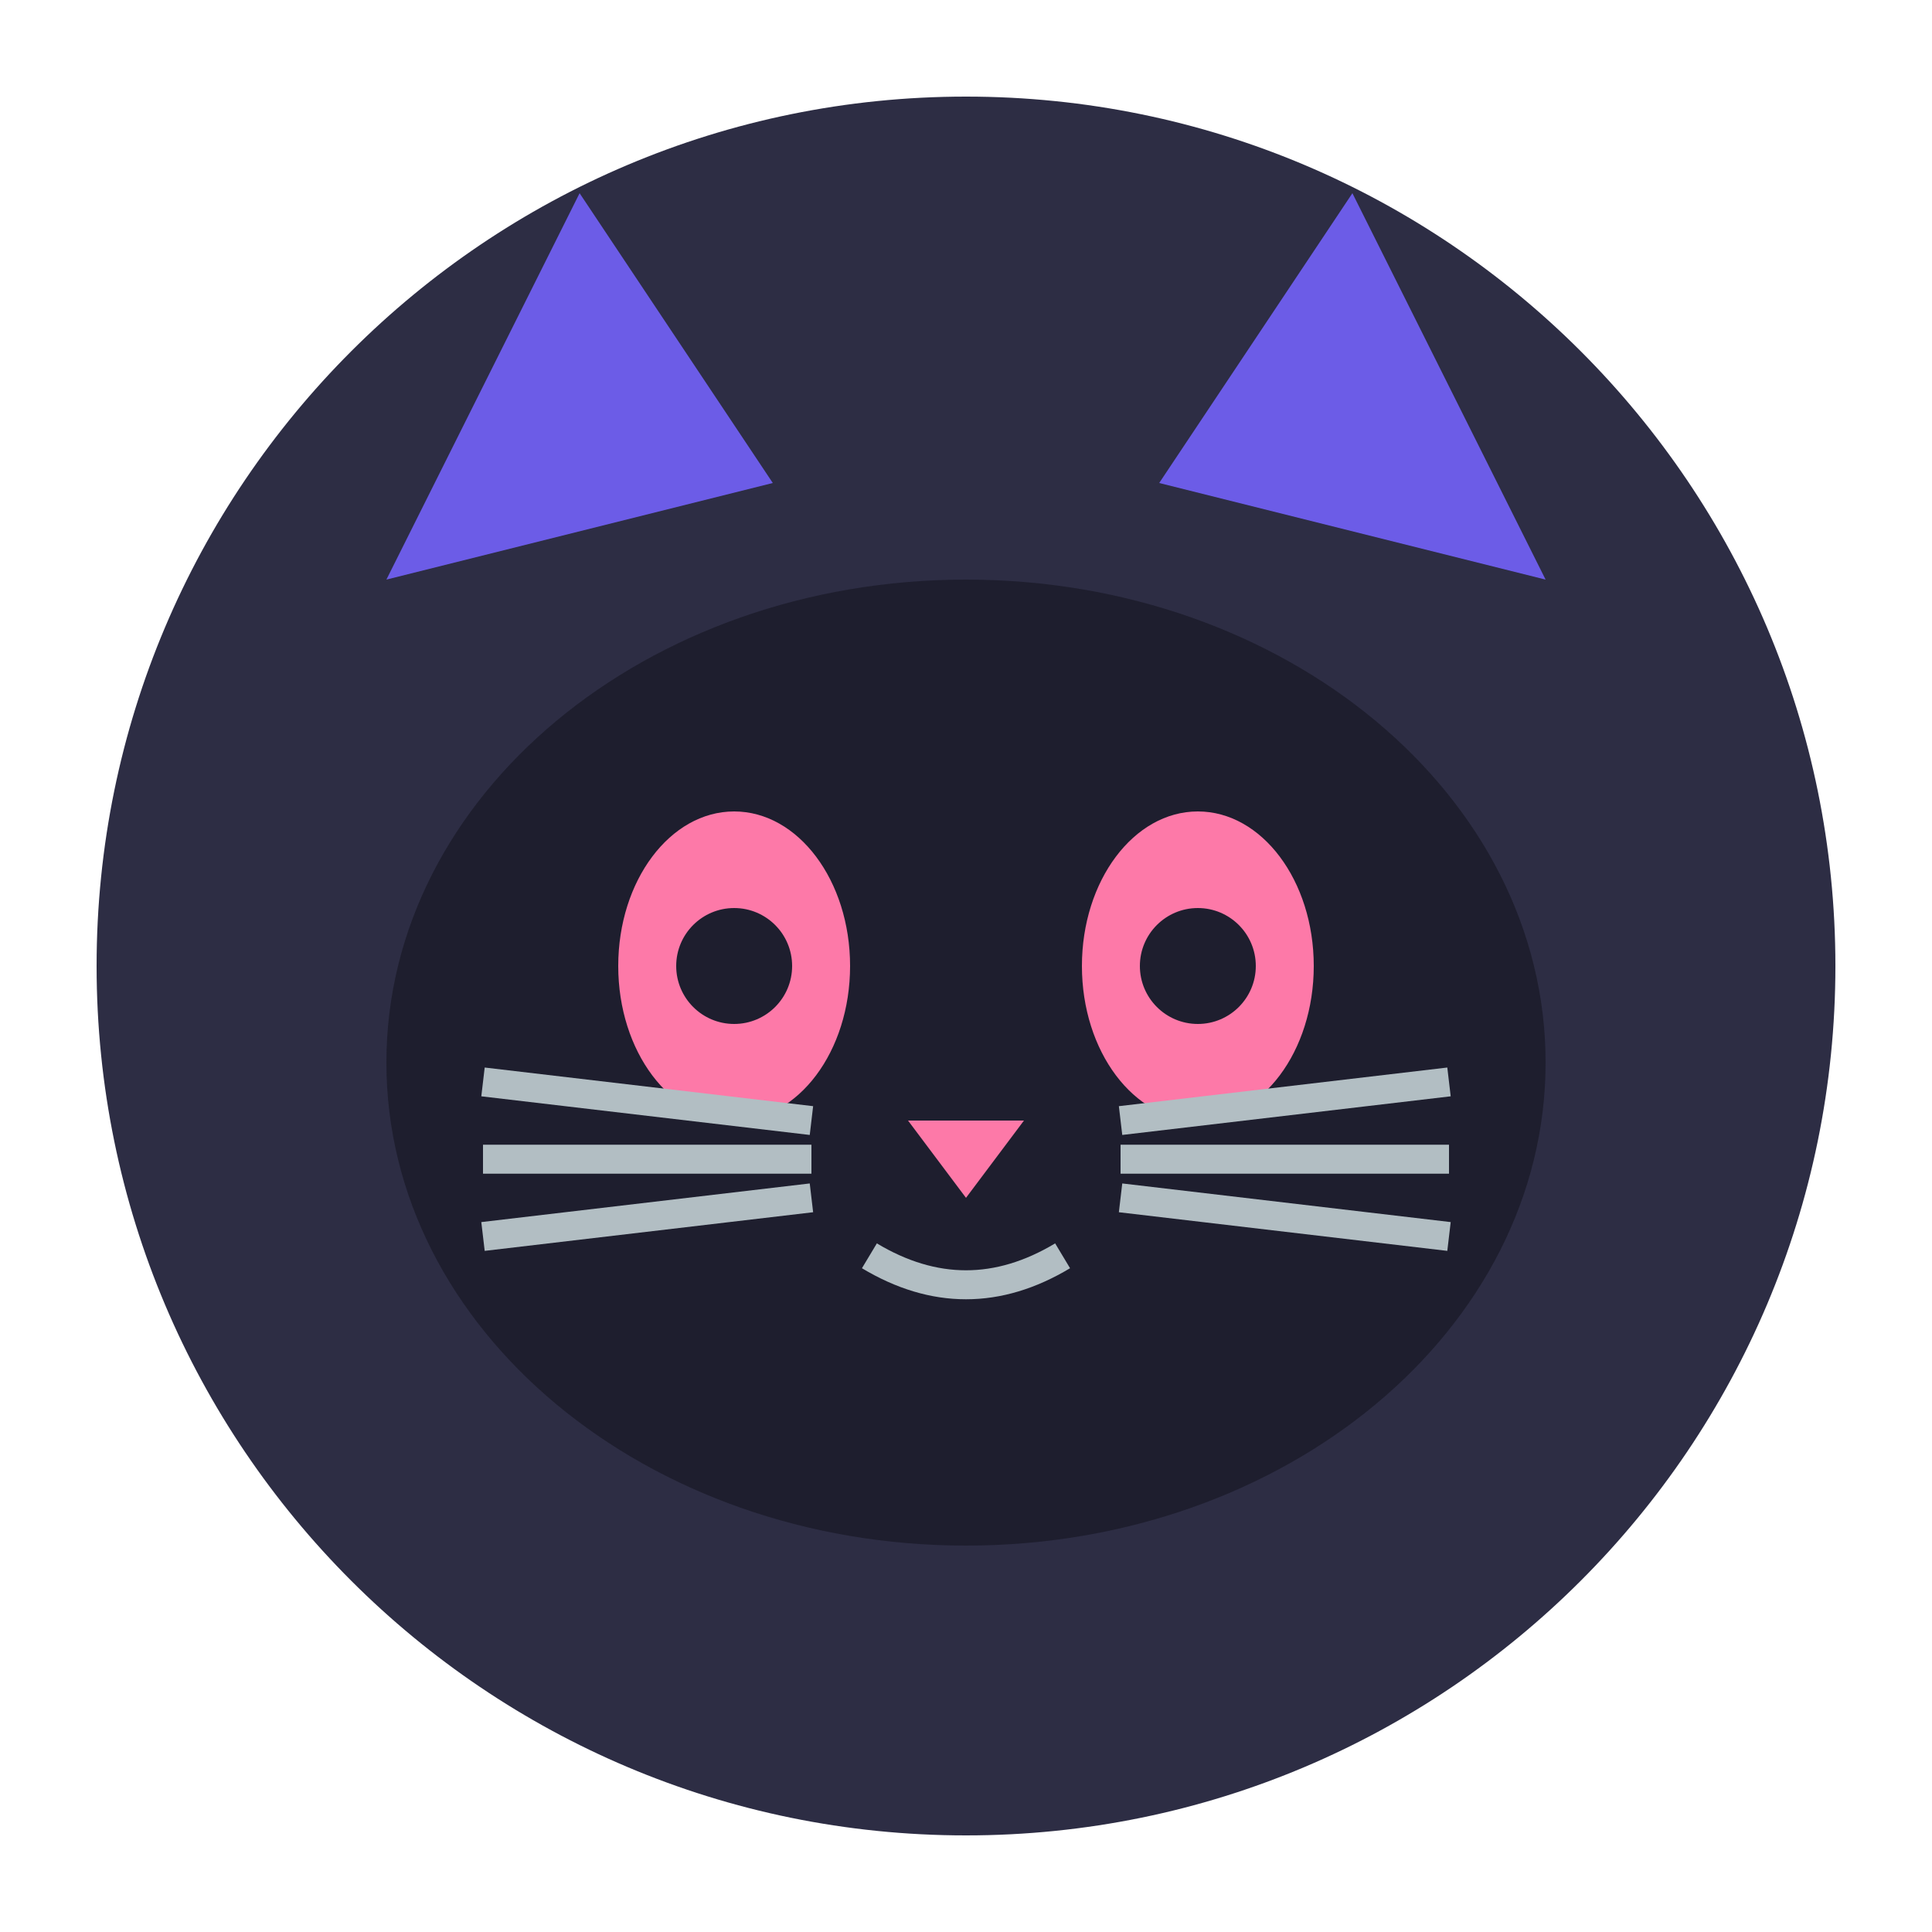
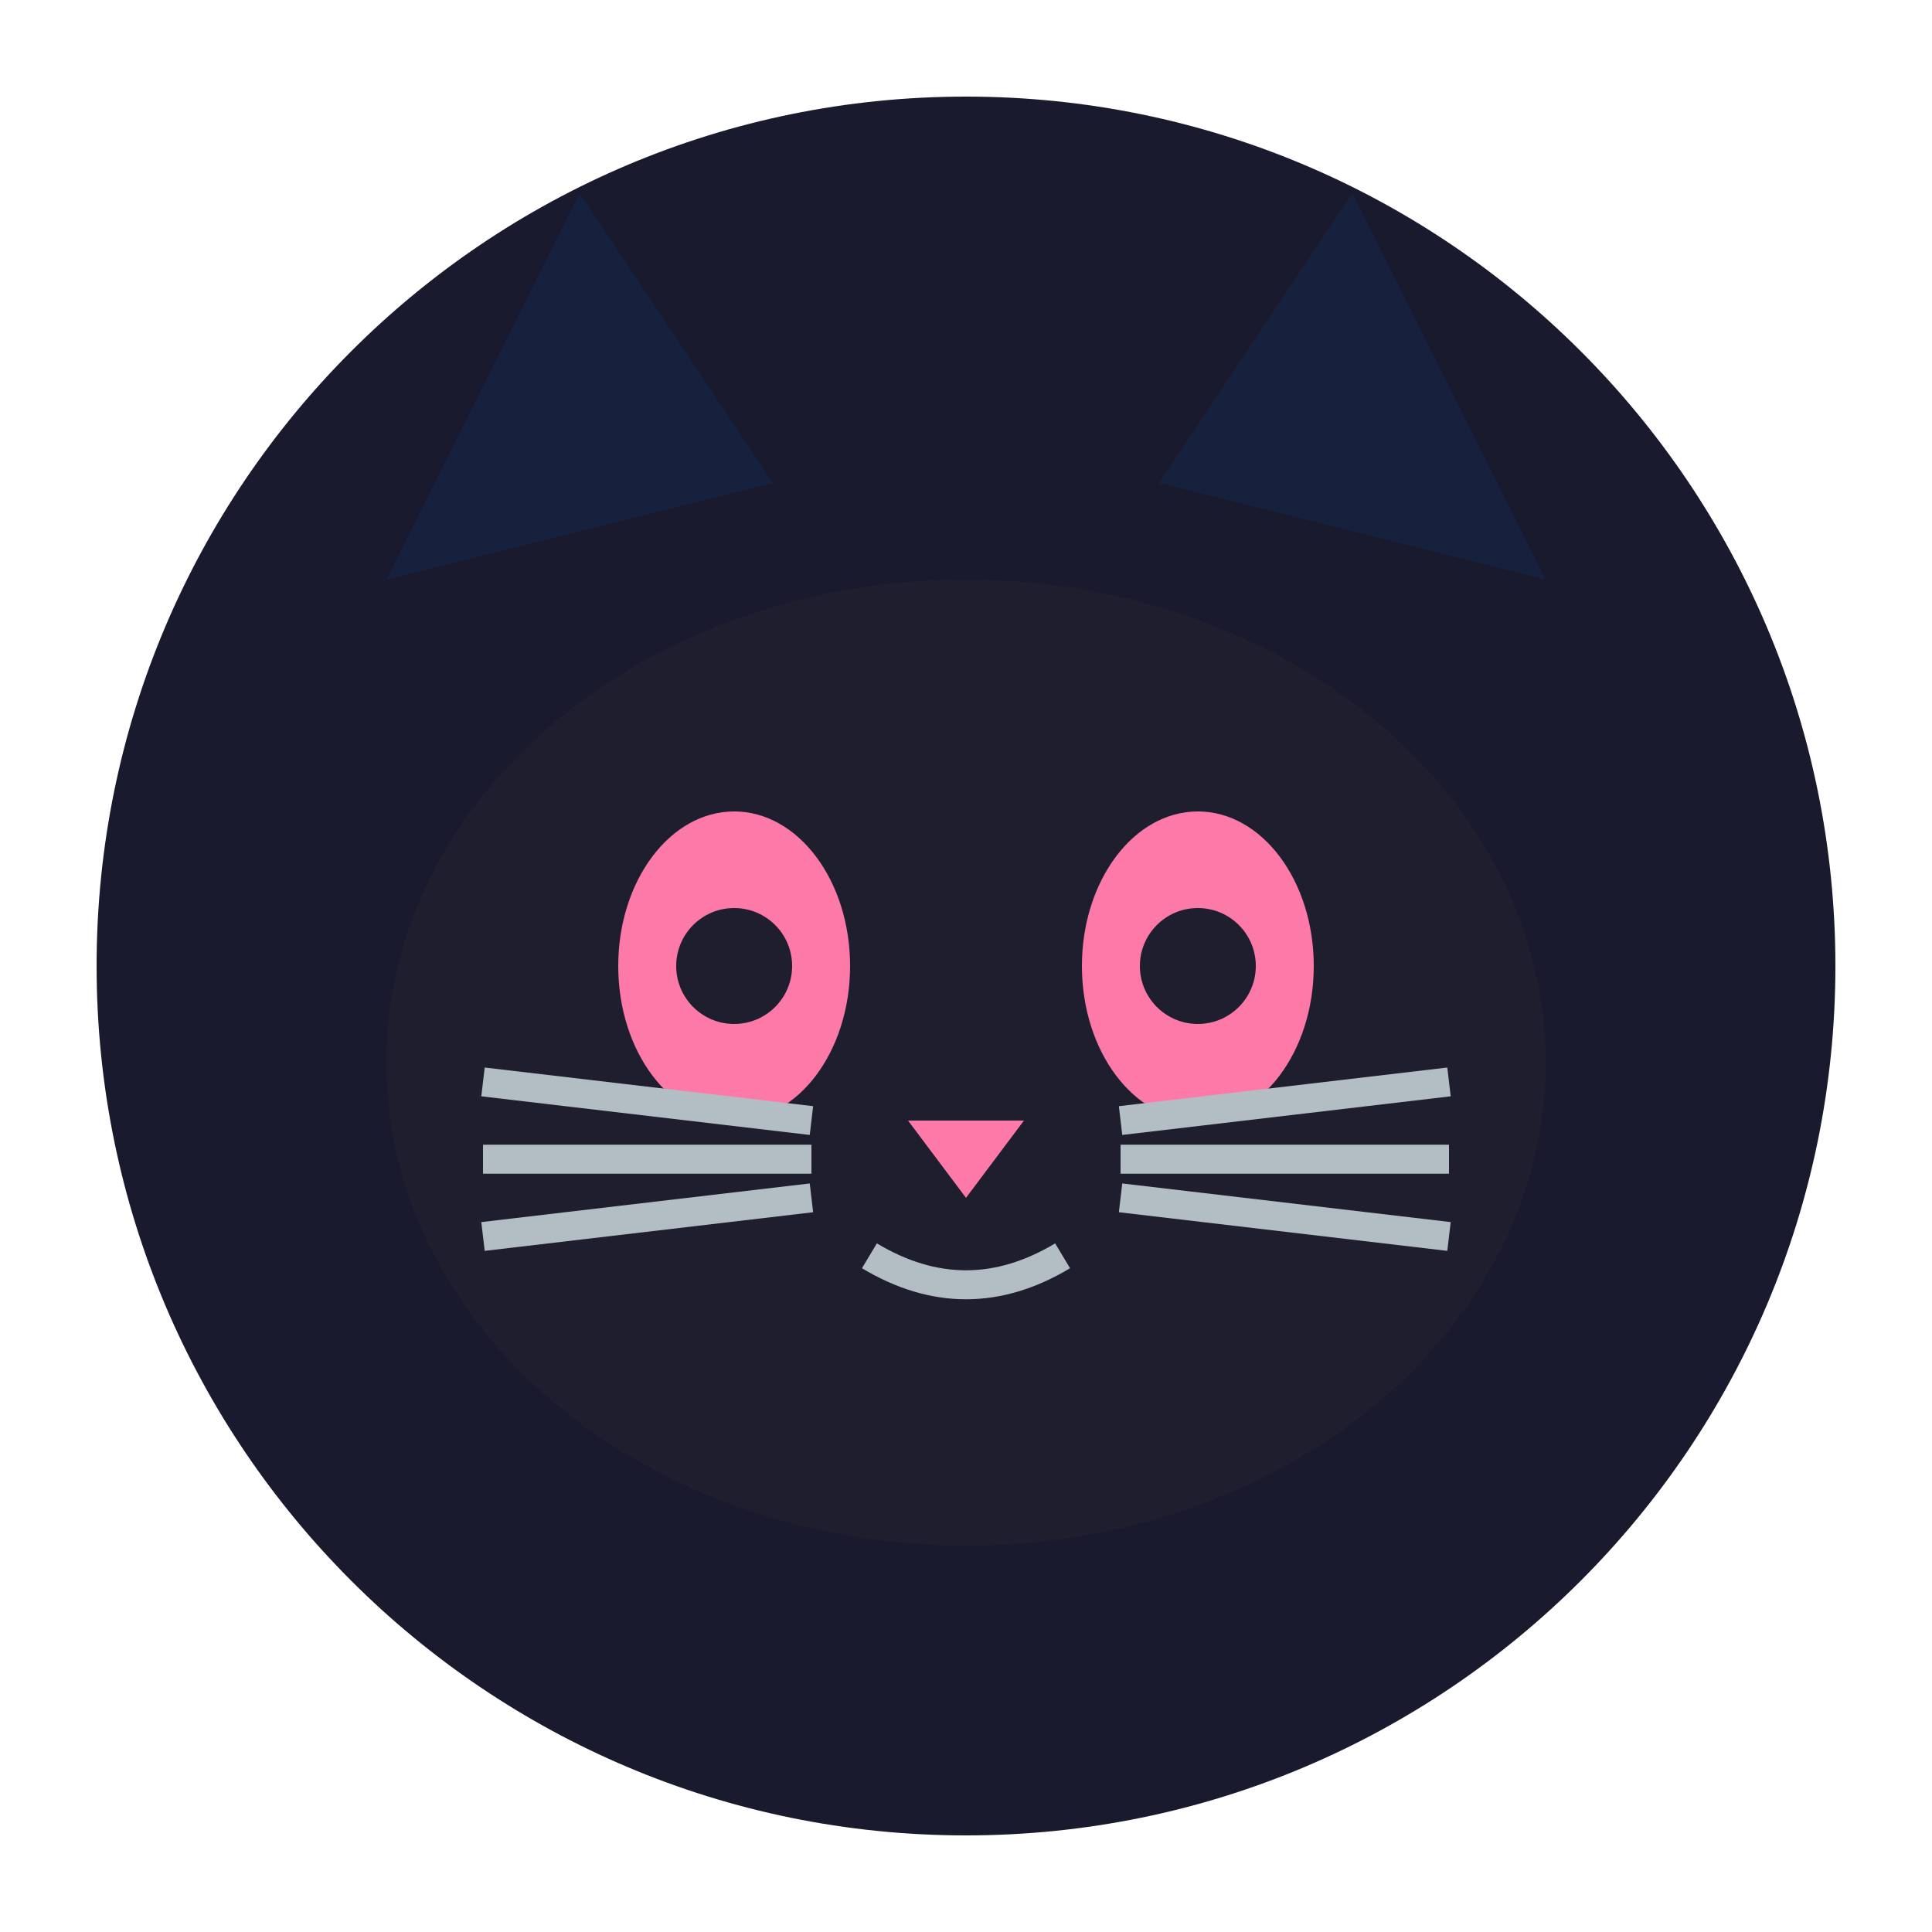
<svg xmlns="http://www.w3.org/2000/svg" viewBox="0 0 100 100">
-   <circle cx="50" cy="50" r="45" fill="#2d2d44" />
-   <polygon points="20,30 30,10 40,25" fill="#6c5ce7" />
-   <polygon points="60,25 70,10 80,30" fill="#6c5ce7" />
+   <circle cx="50" cy="50" r="45" fill="#1a1a2e" />
+   <polygon points="20,30 30,10 40,25" fill="#16213e" />
+   <polygon points="60,25 70,10 80,30" fill="#16213e" />
  <ellipse cx="50" cy="55" rx="30" ry="25" fill="#1e1e2e" />
  <ellipse cx="38" cy="50" rx="6" ry="8" fill="#fd79a8" />
  <ellipse cx="62" cy="50" rx="6" ry="8" fill="#fd79a8" />
  <circle cx="38" cy="50" r="3" fill="#1e1e2e" />
  <circle cx="62" cy="50" r="3" fill="#1e1e2e" />
  <polygon points="47,58 53,58 50,62" fill="#fd79a8" />
  <line x1="25" y1="56" x2="42" y2="58" stroke="#b2bec3" stroke-width="1.5" />
  <line x1="25" y1="60" x2="42" y2="60" stroke="#b2bec3" stroke-width="1.5" />
  <line x1="25" y1="64" x2="42" y2="62" stroke="#b2bec3" stroke-width="1.5" />
  <line x1="75" y1="56" x2="58" y2="58" stroke="#b2bec3" stroke-width="1.5" />
  <line x1="75" y1="60" x2="58" y2="60" stroke="#b2bec3" stroke-width="1.5" />
  <line x1="75" y1="64" x2="58" y2="62" stroke="#b2bec3" stroke-width="1.5" />
  <path d="M 45 65 Q 50 68 55 65" stroke="#b2bec3" stroke-width="1.5" fill="none" />
</svg>
